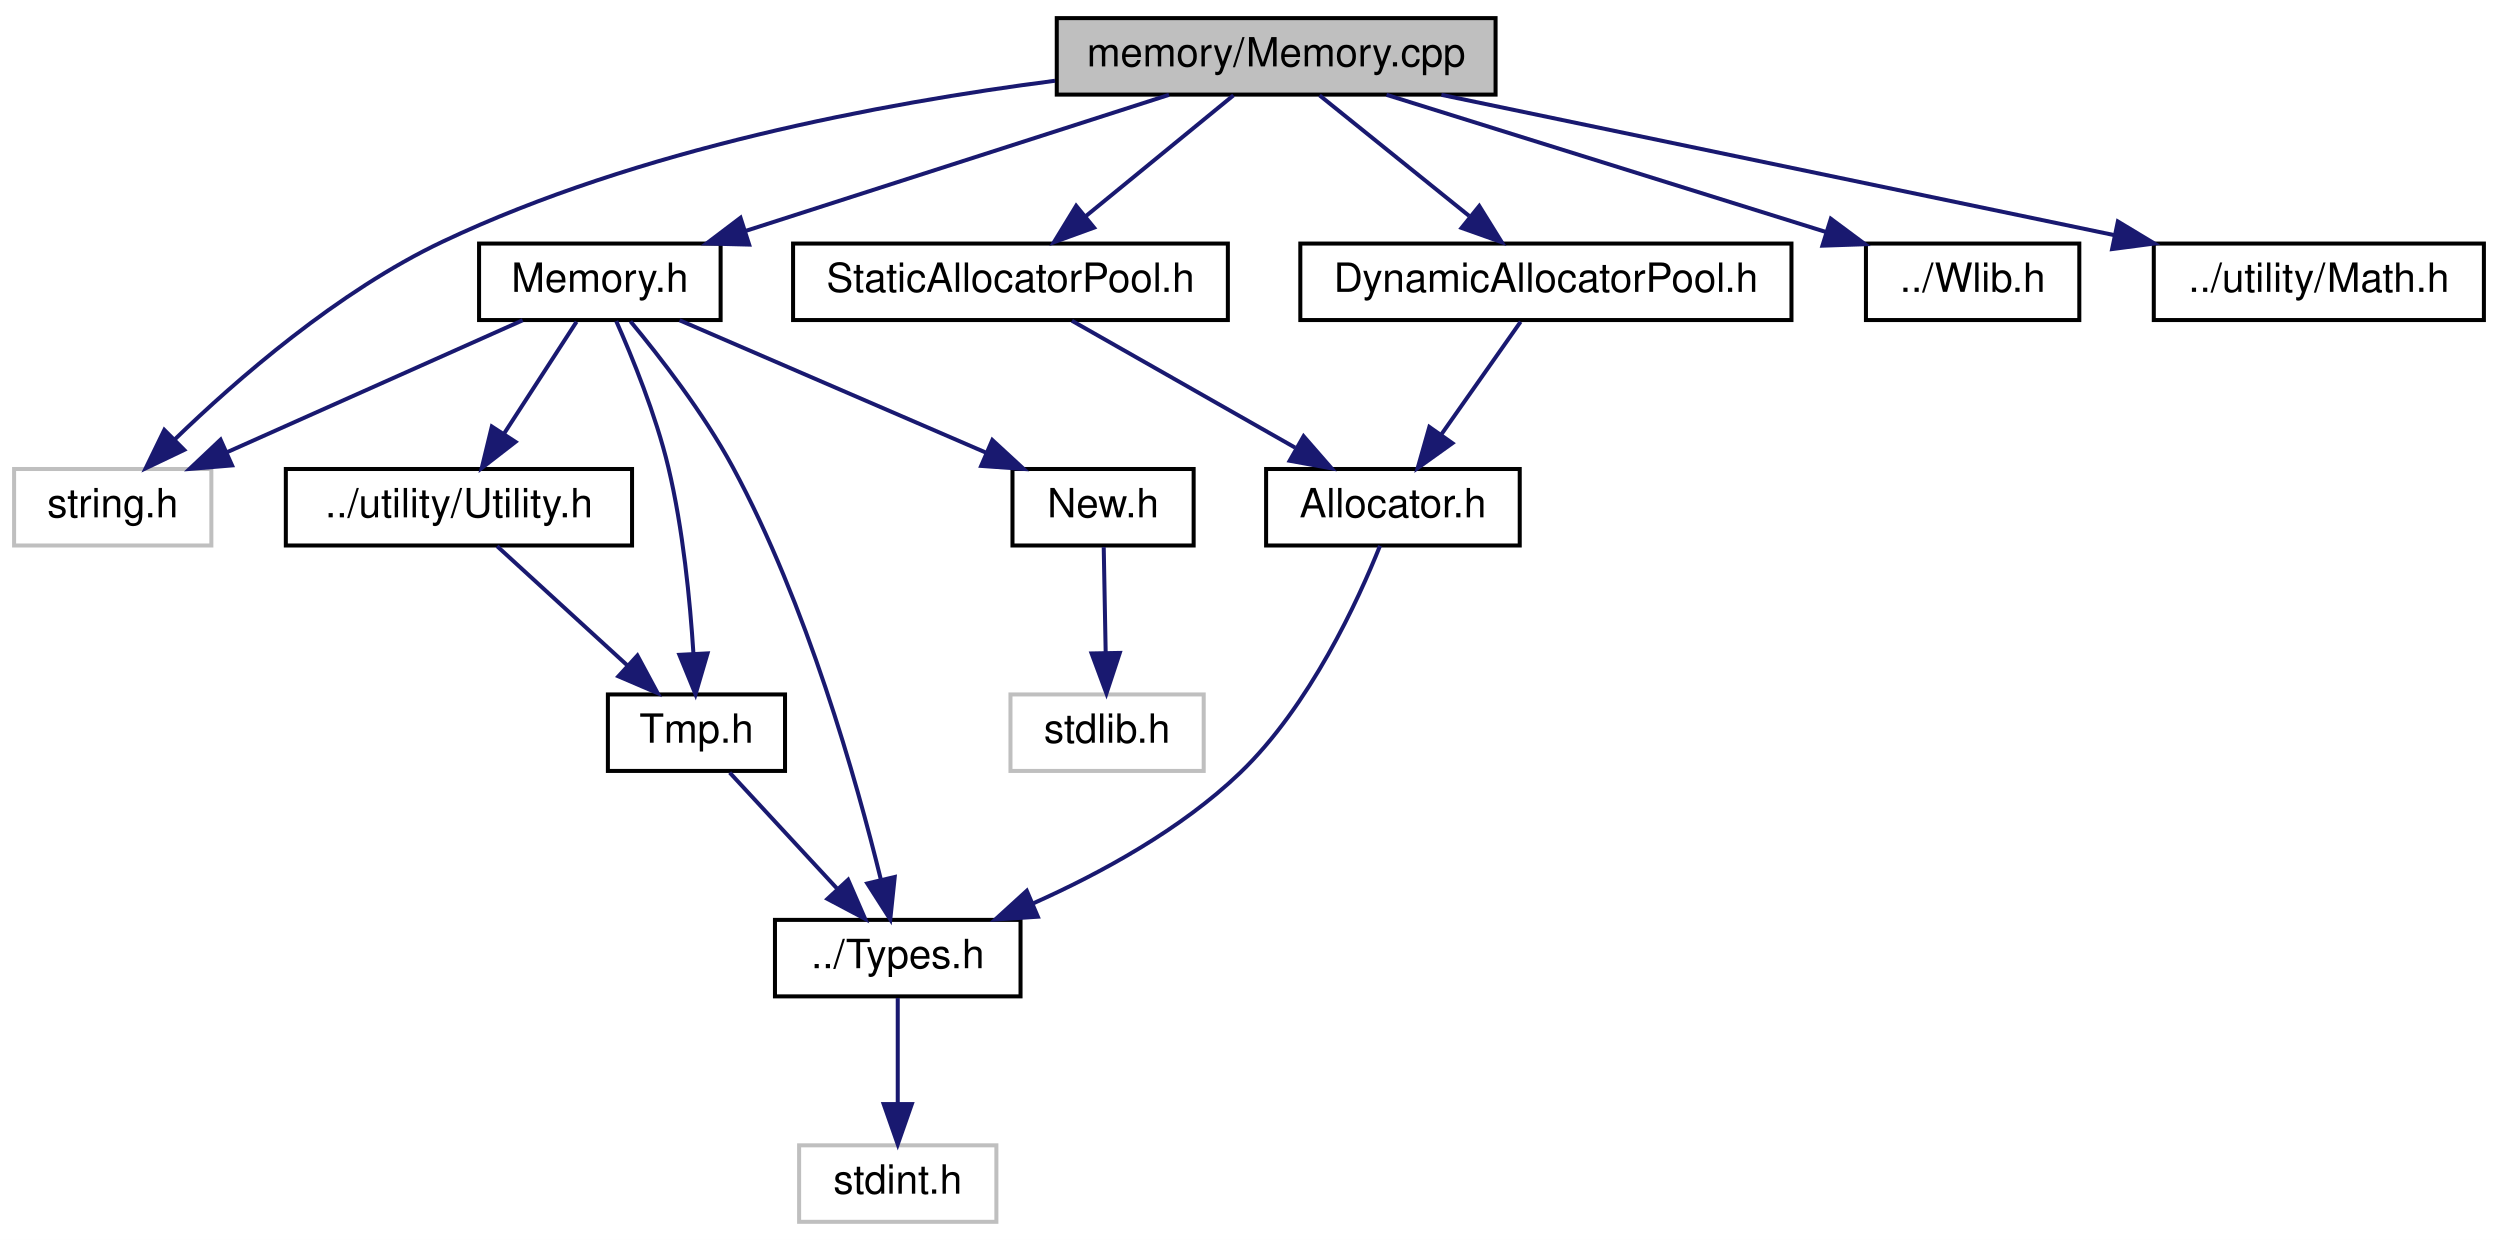
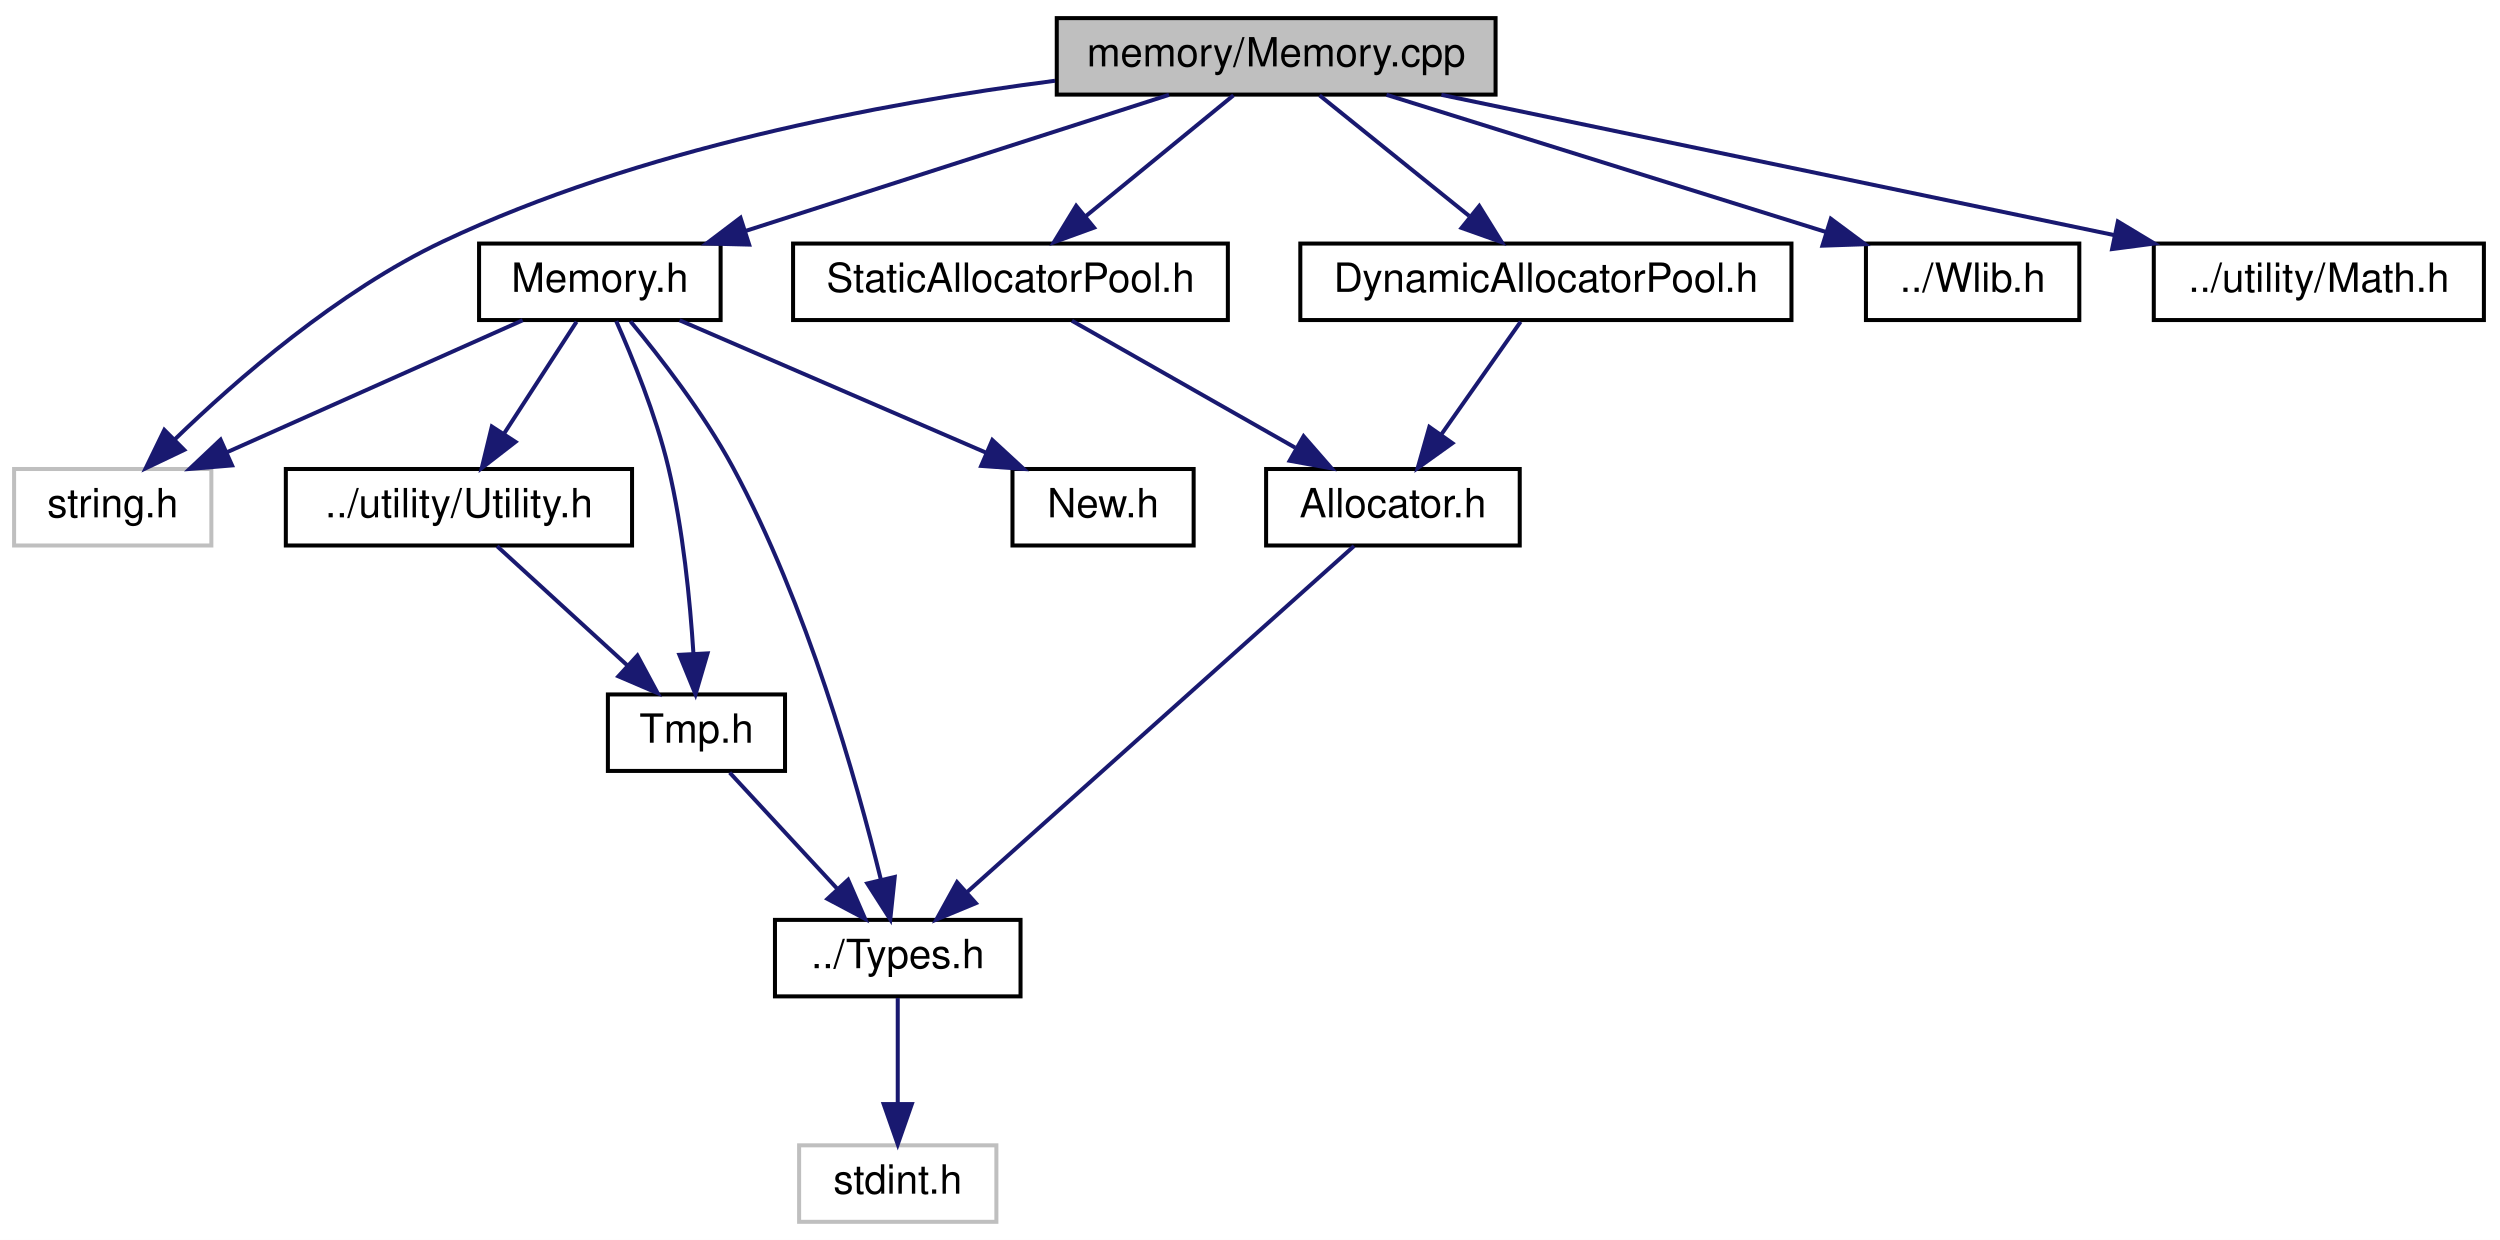
<svg xmlns="http://www.w3.org/2000/svg" xmlns:xlink="http://www.w3.org/1999/xlink" width="621pt" height="308pt" viewBox="0.00 0.00 621.00 308.00">
  <g id="graph0" class="graph" transform="scale(1 1) rotate(0) translate(4 304)">
    <polygon fill="white" stroke="none" points="-4,4 -4,-304 617,-304 617,4 -4,4" />
    <g id="node1" class="node">
      <polygon fill="#bfbfbf" stroke="black" points="258.5,-280.5 258.5,-299.5 367.5,-299.5 367.5,-280.5 258.5,-280.5" />
      <text text-anchor="middle" x="313" y="-287.5" font-family="Helvetica,sans-Serif" font-size="10.00">memory/Memory.cpp</text>
    </g>
    <g id="node2" class="node">
      <polygon fill="white" stroke="#bfbfbf" points="-0.5,-168.5 -0.5,-187.5 48.5,-187.5 48.5,-168.5 -0.5,-168.5" />
      <text text-anchor="middle" x="24" y="-175.5" font-family="Helvetica,sans-Serif" font-size="10.00">string.h</text>
    </g>
    <g id="edge1" class="edge">
      <path fill="none" stroke="midnightblue" d="M258.069,-283.941C215.034,-278.381 154.53,-266.975 106,-244 79.994,-231.688 54.778,-209.729 39.33,-194.773" />
      <polygon fill="midnightblue" stroke="midnightblue" points="41.751,-192.244 32.19,-187.679 36.817,-197.21 41.751,-192.244" />
    </g>
    <g id="node3" class="node">
      <g id="a_node3">
        <a xlink:href="../../d3/de6/_memory_8h.html" target="_top" xlink:title="Memory is a class that provides dynamic fixed size memory. ">
          <polygon fill="white" stroke="black" points="115,-224.5 115,-243.5 175,-243.5 175,-224.5 115,-224.5" />
          <text text-anchor="middle" x="145" y="-231.5" font-family="Helvetica,sans-Serif" font-size="10.00">Memory.h</text>
        </a>
      </g>
    </g>
    <g id="edge2" class="edge">
      <path fill="none" stroke="midnightblue" d="M286.38,-280.444C257.994,-271.32 212.863,-256.813 181.247,-246.651" />
      <polygon fill="midnightblue" stroke="midnightblue" points="182.087,-243.244 171.496,-243.516 179.945,-249.909 182.087,-243.244" />
    </g>
-     <g id="node10" class="node">
-       <g id="a_node10">
+     <g id="node9" class="node">
+       <g id="a_node9">
        <a xlink:href="../../de/d41/_static_allocator_pool_8h.html" target="_top" xlink:title="Template class to create static memory pools. ">
          <polygon fill="white" stroke="black" points="193,-224.5 193,-243.5 301,-243.5 301,-224.5 193,-224.5" />
          <text text-anchor="middle" x="247" y="-231.5" font-family="Helvetica,sans-Serif" font-size="10.00">StaticAllocatorPool.h</text>
        </a>
      </g>
    </g>
-     <g id="edge12" class="edge">
+     <g id="edge11" class="edge">
      <path fill="none" stroke="midnightblue" d="M302.396,-280.324C292.544,-272.263 277.649,-260.077 265.785,-250.369" />
      <polygon fill="midnightblue" stroke="midnightblue" points="267.753,-247.457 257.797,-243.834 263.32,-252.875 267.753,-247.457" />
    </g>
-     <g id="node12" class="node">
-       <g id="a_node12">
+     <g id="node11" class="node">
+       <g id="a_node11">
        <a xlink:href="../../de/dbd/_dynamic_allocator_pool_8h.html" target="_top" xlink:title="Template class to create Dynamic memory pools. ">
          <polygon fill="white" stroke="black" points="319,-224.5 319,-243.5 441,-243.5 441,-224.5 319,-224.5" />
          <text text-anchor="middle" x="380" y="-231.5" font-family="Helvetica,sans-Serif" font-size="10.00">DynamicAllocatorPool.h</text>
        </a>
      </g>
    </g>
-     <g id="edge15" class="edge">
+     <g id="edge14" class="edge">
      <path fill="none" stroke="midnightblue" d="M323.765,-280.324C333.766,-272.263 348.887,-260.077 360.93,-250.369" />
      <polygon fill="midnightblue" stroke="midnightblue" points="363.45,-252.834 369.039,-243.834 359.057,-247.384 363.45,-252.834" />
    </g>
-     <g id="node13" class="node">
-       <g id="a_node13">
+     <g id="node12" class="node">
+       <g id="a_node12">
        <a xlink:href="../../d2/db4/_wlib_8h.html" target="_top" xlink:title="../Wlib.h">
          <polygon fill="white" stroke="black" points="459.5,-224.5 459.5,-243.5 512.5,-243.5 512.5,-224.5 459.5,-224.5" />
          <text text-anchor="middle" x="486" y="-231.5" font-family="Helvetica,sans-Serif" font-size="10.00">../Wlib.h</text>
        </a>
      </g>
    </g>
-     <g id="edge17" class="edge">
+     <g id="edge16" class="edge">
      <path fill="none" stroke="midnightblue" d="M340.412,-280.444C369.942,-271.226 417.07,-256.516 449.669,-246.34" />
      <polygon fill="midnightblue" stroke="midnightblue" points="450.781,-249.66 459.284,-243.339 448.696,-242.978 450.781,-249.66" />
    </g>
-     <g id="node14" class="node">
-       <g id="a_node14">
+     <g id="node13" class="node">
+       <g id="a_node13">
        <a xlink:href="../../da/db8/_math_8h.html" target="_top" xlink:title="../utility/Math.h">
          <polygon fill="white" stroke="black" points="531,-224.5 531,-243.5 613,-243.5 613,-224.5 531,-224.5" />
          <text text-anchor="middle" x="572" y="-231.5" font-family="Helvetica,sans-Serif" font-size="10.00">../utility/Math.h</text>
        </a>
      </g>
    </g>
-     <g id="edge18" class="edge">
+     <g id="edge17" class="edge">
      <path fill="none" stroke="midnightblue" d="M354.039,-280.444C399.316,-271.004 472.227,-255.802 521.106,-245.611" />
      <polygon fill="midnightblue" stroke="midnightblue" points="522.078,-248.984 531.153,-243.516 520.649,-242.131 522.078,-248.984" />
    </g>
    <g id="edge3" class="edge">
      <path fill="none" stroke="midnightblue" d="M125.827,-224.444C106.091,-215.636 75.115,-201.812 52.507,-191.722" />
      <polygon fill="midnightblue" stroke="midnightblue" points="53.641,-188.396 43.083,-187.516 50.789,-194.788 53.641,-188.396" />
    </g>
    <g id="node4" class="node">
      <g id="a_node4">
        <a xlink:href="../../db/d2a/_utility_8h.html" target="_top" xlink:title="Various helper functions. ">
          <polygon fill="white" stroke="black" points="67,-168.5 67,-187.5 153,-187.5 153,-168.5 67,-168.5" />
          <text text-anchor="middle" x="110" y="-175.5" font-family="Helvetica,sans-Serif" font-size="10.00">../utility/Utility.h</text>
        </a>
      </g>
    </g>
    <g id="edge4" class="edge">
      <path fill="none" stroke="midnightblue" d="M139.22,-224.083C134.328,-216.534 127.173,-205.495 121.167,-196.23" />
      <polygon fill="midnightblue" stroke="midnightblue" points="124.048,-194.239 115.672,-187.751 118.174,-198.046 124.048,-194.239" />
    </g>
    <g id="node5" class="node">
      <g id="a_node5">
        <a xlink:href="../../d2/d37/_tmp_8h.html" target="_top" xlink:title="Template helper types, structs, and metafunctions. ">
          <polygon fill="white" stroke="black" points="147,-112.5 147,-131.5 191,-131.5 191,-112.5 147,-112.5" />
          <text text-anchor="middle" x="169" y="-119.5" font-family="Helvetica,sans-Serif" font-size="10.00">Tmp.h</text>
        </a>
      </g>
    </g>
    <g id="edge9" class="edge">
      <path fill="none" stroke="midnightblue" d="M149.07,-224.245C153.033,-215.326 158.899,-200.997 162,-188 165.668,-172.63 167.416,-154.754 168.249,-141.643" />
      <polygon fill="midnightblue" stroke="midnightblue" points="171.75,-141.697 168.769,-131.531 164.76,-141.337 171.75,-141.697" />
    </g>
    <g id="node6" class="node">
      <g id="a_node6">
        <a xlink:href="../../d0/db6/_types_8h.html" target="_top" xlink:title="type definition of all the string types we will be using ">
          <polygon fill="white" stroke="black" points="188.5,-56.5 188.5,-75.5 249.5,-75.5 249.5,-56.5 188.5,-56.5" />
          <text text-anchor="middle" x="219" y="-63.5" font-family="Helvetica,sans-Serif" font-size="10.00">../Types.h</text>
        </a>
      </g>
    </g>
    <g id="edge8" class="edge">
      <path fill="none" stroke="midnightblue" d="M152.604,-224.185C159.855,-215.45 170.718,-201.464 178,-188 196.399,-153.978 208.756,-110.161 214.766,-85.68" />
      <polygon fill="midnightblue" stroke="midnightblue" points="218.249,-86.156 217.142,-75.62 211.437,-84.547 218.249,-86.156" />
    </g>
    <g id="node8" class="node">
      <g id="a_node8">
        <a xlink:href="../../d9/d8a/_new_8h.html" target="_top" xlink:title="New operators defined for Arduino boards and for other boards use the normal new. ...">
          <polygon fill="white" stroke="black" points="247.5,-168.5 247.5,-187.5 292.5,-187.5 292.5,-168.5 247.5,-168.5" />
          <text text-anchor="middle" x="270" y="-175.5" font-family="Helvetica,sans-Serif" font-size="10.00">New.h</text>
        </a>
      </g>
    </g>
    <g id="edge10" class="edge">
      <path fill="none" stroke="midnightblue" d="M164.807,-224.444C185.287,-215.596 217.483,-201.687 240.865,-191.586" />
      <polygon fill="midnightblue" stroke="midnightblue" points="242.494,-194.695 250.286,-187.516 239.718,-188.269 242.494,-194.695" />
    </g>
    <g id="edge5" class="edge">
      <path fill="none" stroke="midnightblue" d="M119.479,-168.324C128.201,-160.341 141.343,-148.313 151.898,-138.653" />
      <polygon fill="midnightblue" stroke="midnightblue" points="154.334,-141.167 159.348,-131.834 149.608,-136.004 154.334,-141.167" />
    </g>
    <g id="edge6" class="edge">
      <path fill="none" stroke="midnightblue" d="M177.256,-112.083C184.465,-104.298 195.11,-92.802 203.846,-83.367" />
      <polygon fill="midnightblue" stroke="midnightblue" points="206.671,-85.467 210.897,-75.751 201.535,-80.711 206.671,-85.467" />
    </g>
    <g id="node7" class="node">
      <polygon fill="white" stroke="#bfbfbf" points="194.5,-0.5 194.5,-19.5 243.5,-19.5 243.5,-0.5 194.5,-0.5" />
      <text text-anchor="middle" x="219" y="-7.5" font-family="Helvetica,sans-Serif" font-size="10.00">stdint.h</text>
    </g>
    <g id="edge7" class="edge">
      <path fill="none" stroke="midnightblue" d="M219,-56.083C219,-49.006 219,-38.861 219,-29.986" />
      <polygon fill="midnightblue" stroke="midnightblue" points="222.5,-29.751 219,-19.751 215.5,-29.751 222.5,-29.751" />
    </g>
-     <g id="node9" class="node">
-       <polygon fill="white" stroke="#bfbfbf" points="247,-112.5 247,-131.5 295,-131.5 295,-112.5 247,-112.5" />
-       <text text-anchor="middle" x="271" y="-119.5" font-family="Helvetica,sans-Serif" font-size="10.00">stdlib.h</text>
-     </g>
-     <g id="edge11" class="edge">
-       <path fill="none" stroke="midnightblue" d="M270.165,-168.083C270.296,-161.006 270.484,-150.861 270.648,-141.986" />
-       <polygon fill="midnightblue" stroke="midnightblue" points="274.152,-141.814 270.838,-131.751 267.153,-141.685 274.152,-141.814" />
-     </g>
-     <g id="node11" class="node">
-       <g id="a_node11">
+     <g id="node10" class="node">
+       <g id="a_node10">
        <a xlink:href="../../df/d4d/_allocator_8h.html" target="_top" xlink:title="Allocator is a memory management library where allocations are always of fixed size. ">
          <polygon fill="white" stroke="black" points="310.5,-168.5 310.5,-187.5 373.5,-187.5 373.5,-168.5 310.5,-168.5" />
          <text text-anchor="middle" x="342" y="-175.5" font-family="Helvetica,sans-Serif" font-size="10.00">Allocator.h</text>
        </a>
      </g>
    </g>
-     <g id="edge13" class="edge">
+     <g id="edge12" class="edge">
      <path fill="none" stroke="midnightblue" d="M262.263,-224.324C277.221,-215.822 300.255,-202.729 317.727,-192.797" />
      <polygon fill="midnightblue" stroke="midnightblue" points="319.81,-195.639 326.774,-187.655 316.351,-189.553 319.81,-195.639" />
    </g>
-     <g id="edge14" class="edge">
-       <path fill="none" stroke="midnightblue" d="M338.793,-168.417C333.397,-154.942 321.362,-128.645 304,-112 289.391,-97.993 269.56,-87.162 252.728,-79.64" />
-       <polygon fill="midnightblue" stroke="midnightblue" points="253.798,-76.291 243.226,-75.594 251.055,-82.732 253.798,-76.291" />
+     <g id="edge13" class="edge">
+       <path fill="none" stroke="midnightblue" d="M332.348,-168.368C311.601,-149.814 262.512,-105.913 236.262,-82.438" />
+       <polygon fill="midnightblue" stroke="midnightblue" points="238.394,-79.649 228.607,-75.591 233.728,-84.867 238.394,-79.649" />
    </g>
-     <g id="edge16" class="edge">
+     <g id="edge15" class="edge">
      <path fill="none" stroke="midnightblue" d="M373.725,-224.083C368.358,-216.455 360.482,-205.264 353.921,-195.941" />
      <polygon fill="midnightblue" stroke="midnightblue" points="356.775,-193.915 348.158,-187.751 351.051,-197.943 356.775,-193.915" />
    </g>
  </g>
</svg>
